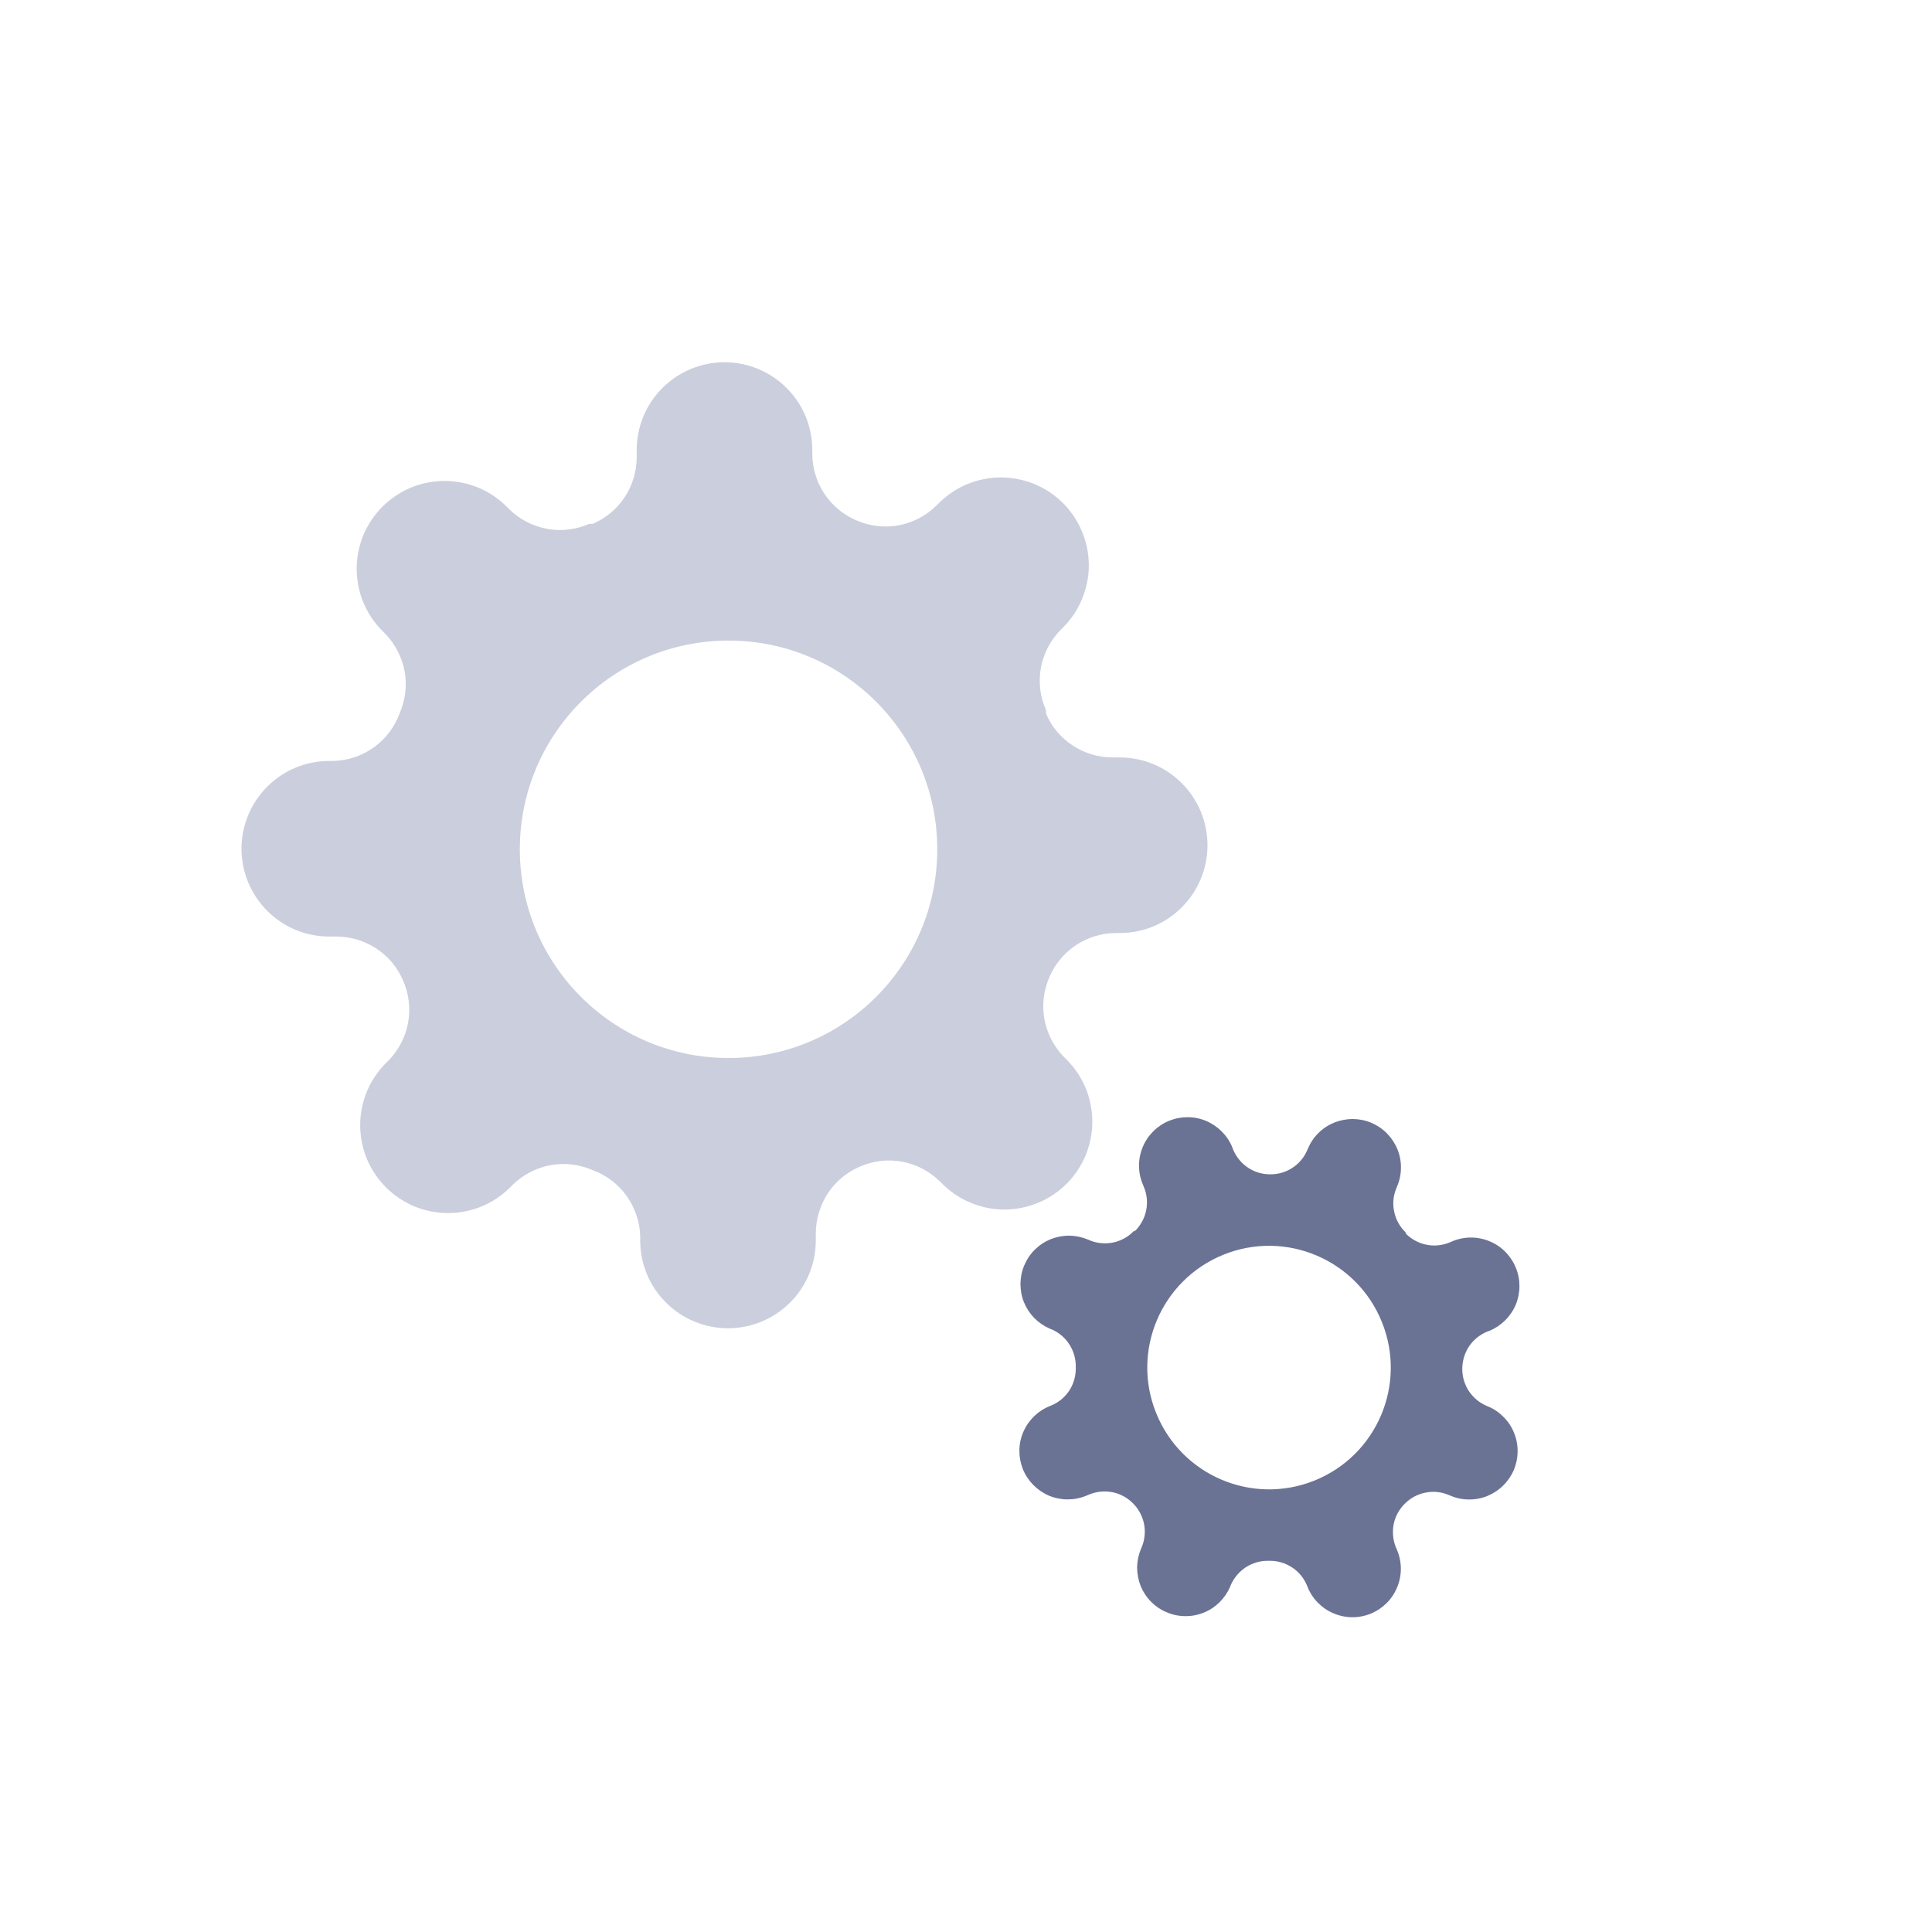
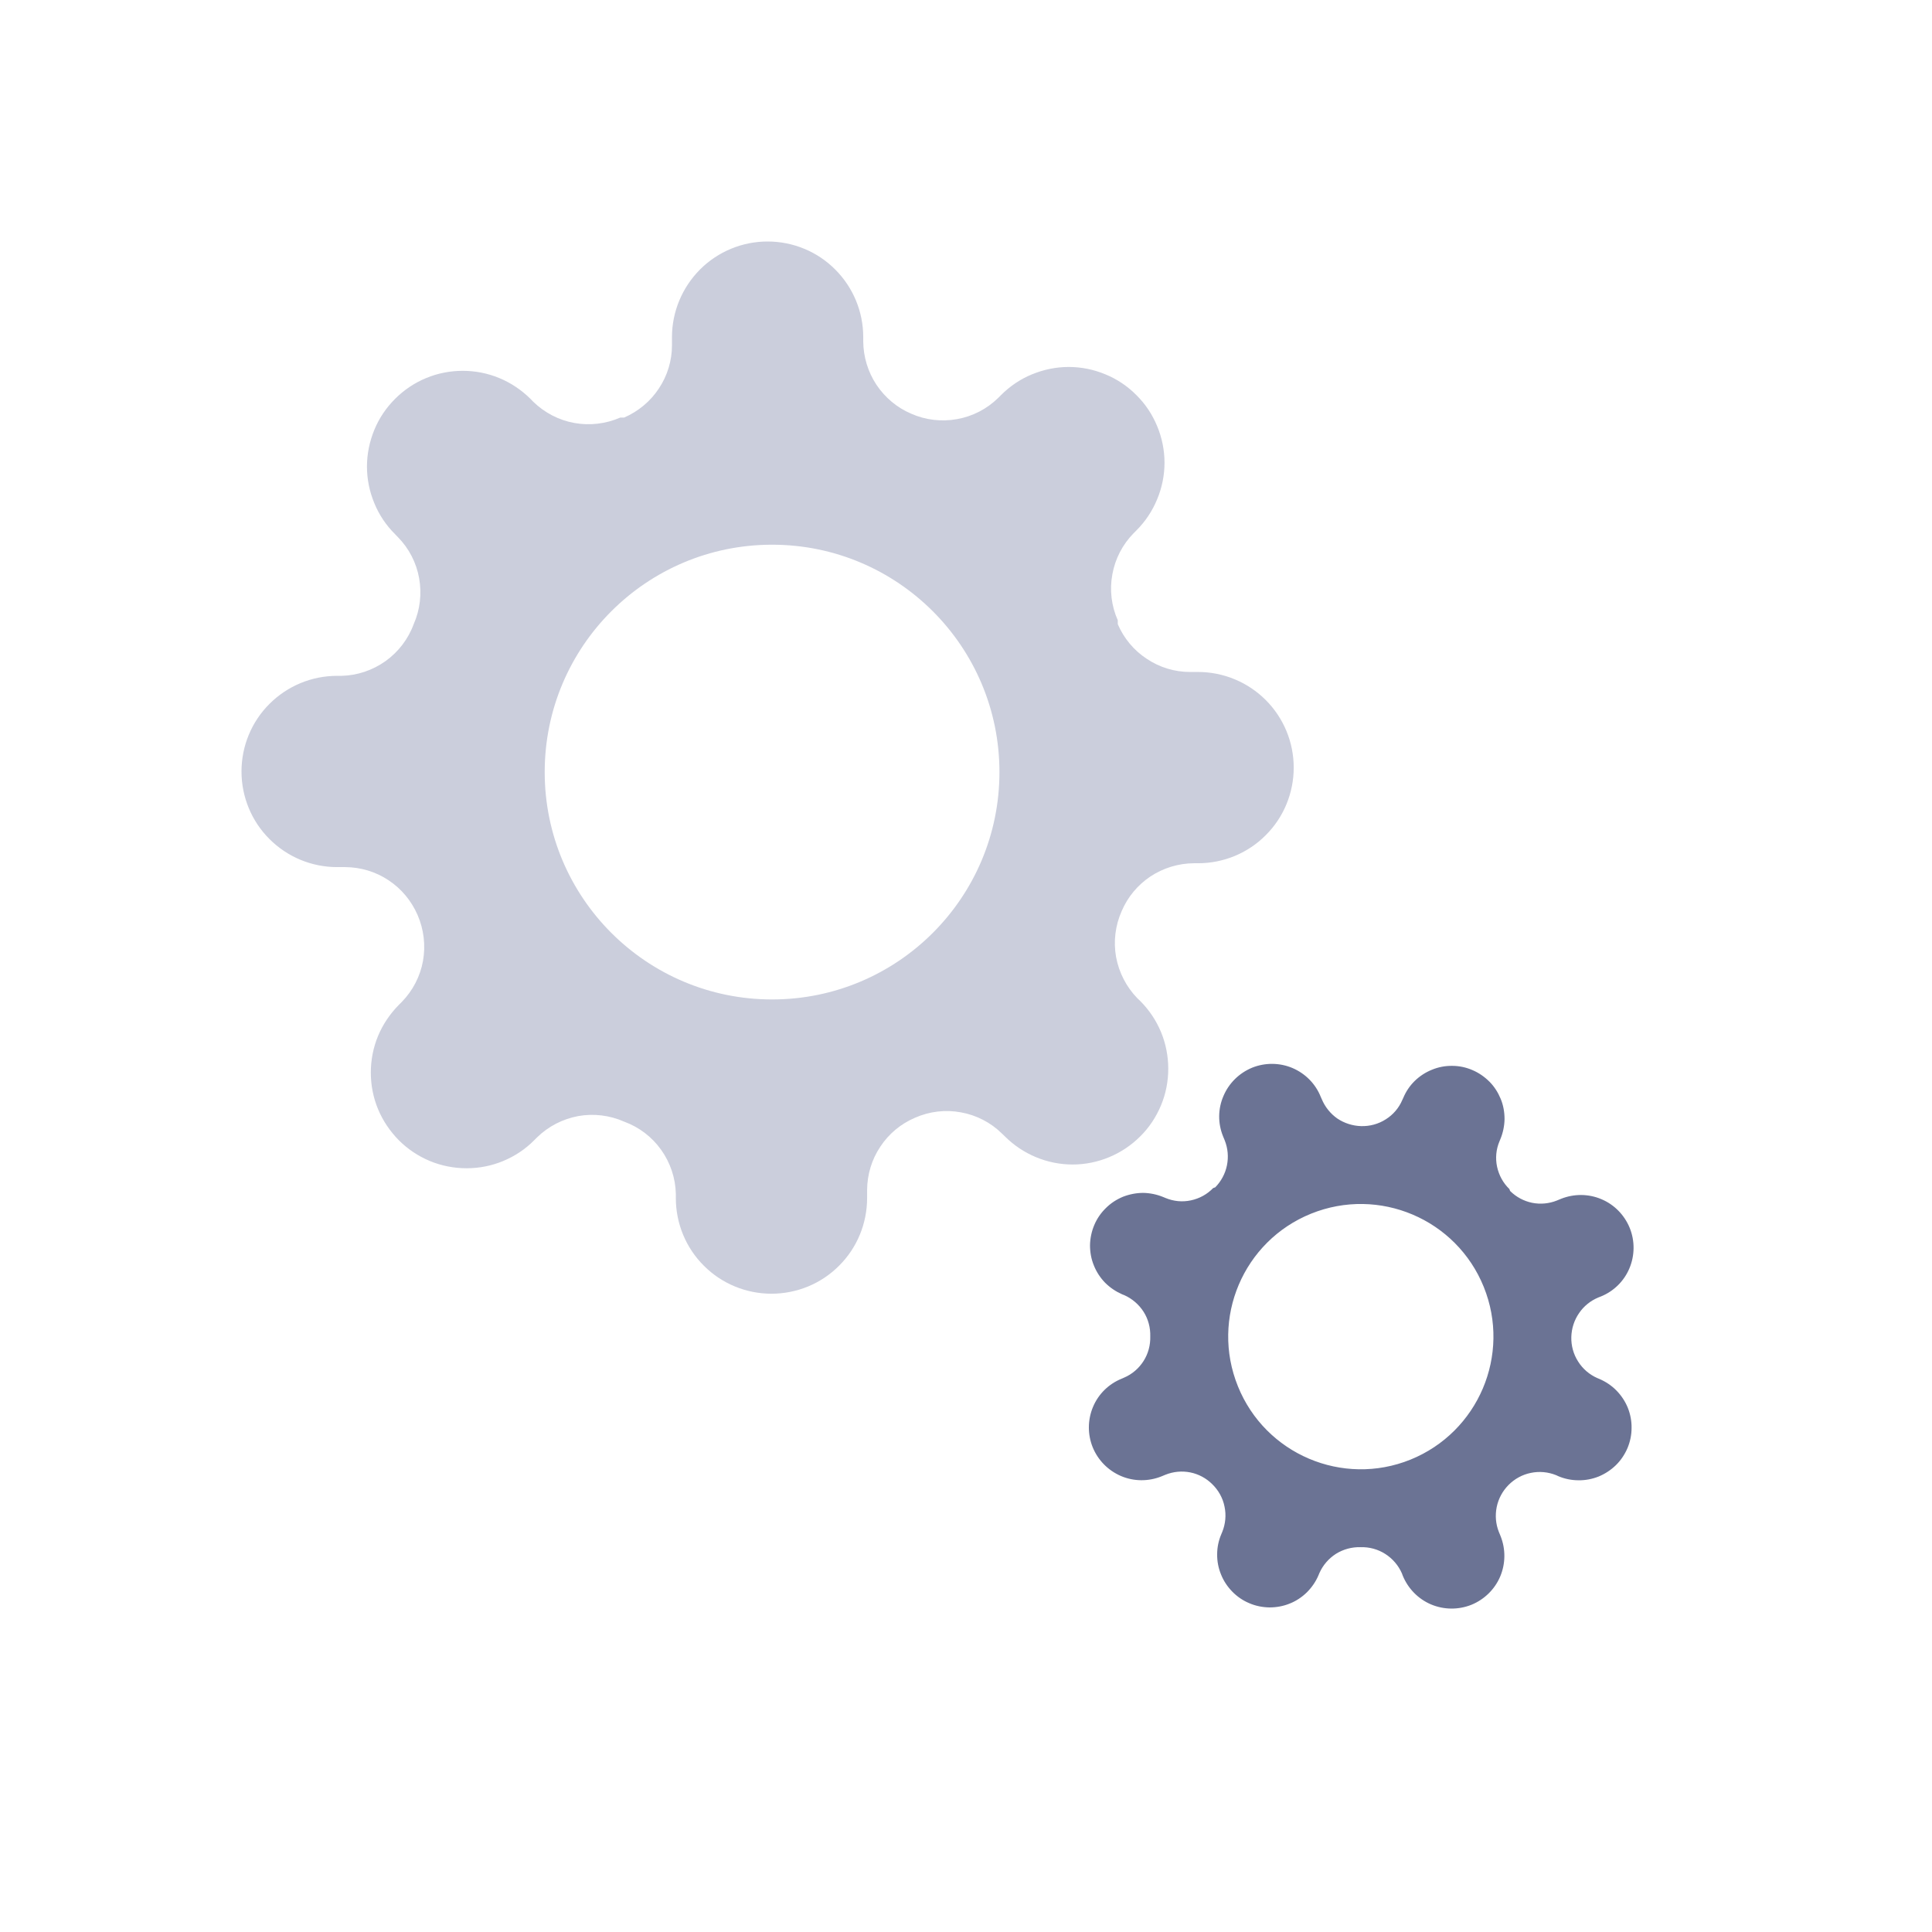
<svg xmlns="http://www.w3.org/2000/svg" width="16" height="16" viewBox="0 0 16 16" fill="none">
  <g id="settings">
    <g id="Group">
-       <path id="Subtract" fill-rule="evenodd" clip-rule="evenodd" d="M8.649 8.44C8.628 8.322 8.643 8.201 8.691 8.091C8.737 7.983 8.814 7.892 8.911 7.827C9.009 7.762 9.123 7.728 9.24 7.727H9.273C9.466 7.727 9.651 7.651 9.787 7.514C9.923 7.378 10 7.193 10 7C10 6.807 9.923 6.622 9.787 6.486C9.651 6.349 9.466 6.273 9.273 6.273H9.211C9.094 6.272 8.98 6.238 8.882 6.173C8.784 6.108 8.708 6.017 8.662 5.909V5.88C8.613 5.77 8.599 5.649 8.62 5.531C8.642 5.413 8.698 5.304 8.782 5.218L8.804 5.196C8.871 5.129 8.925 5.049 8.961 4.96C8.998 4.872 9.017 4.777 9.017 4.682C9.017 4.586 8.998 4.492 8.961 4.403C8.925 4.315 8.871 4.235 8.804 4.167C8.736 4.1 8.656 4.046 8.568 4.009C8.479 3.973 8.385 3.954 8.289 3.954C8.194 3.954 8.099 3.973 8.011 4.009C7.922 4.046 7.842 4.1 7.775 4.167L7.753 4.189C7.667 4.273 7.558 4.329 7.44 4.351C7.322 4.372 7.201 4.357 7.091 4.309C6.983 4.263 6.892 4.186 6.827 4.089C6.762 3.991 6.728 3.877 6.727 3.76V3.727C6.727 3.534 6.651 3.349 6.514 3.213C6.378 3.077 6.193 3 6 3C5.807 3 5.622 3.077 5.486 3.213C5.349 3.349 5.273 3.534 5.273 3.727V3.789C5.272 3.906 5.238 4.02 5.173 4.118C5.108 4.216 5.017 4.292 4.909 4.338H4.88C4.77 4.387 4.649 4.401 4.531 4.38C4.413 4.358 4.304 4.302 4.218 4.218L4.196 4.196C4.129 4.129 4.049 4.075 3.96 4.038C3.872 4.002 3.777 3.983 3.682 3.983C3.586 3.983 3.492 4.002 3.403 4.038C3.315 4.075 3.235 4.129 3.167 4.196C3.1 4.264 3.046 4.344 3.009 4.432C2.973 4.521 2.954 4.615 2.954 4.711C2.954 4.806 2.973 4.901 3.009 4.989C3.046 5.078 3.1 5.158 3.167 5.225L3.189 5.247C3.273 5.333 3.329 5.442 3.351 5.56C3.372 5.678 3.357 5.799 3.309 5.909C3.268 6.022 3.193 6.12 3.095 6.19C2.997 6.26 2.88 6.299 2.76 6.302H2.727C2.534 6.302 2.349 6.378 2.213 6.515C2.077 6.651 2 6.836 2 7.029C2 7.222 2.077 7.407 2.213 7.543C2.349 7.68 2.534 7.756 2.727 7.756H2.789C2.906 7.757 3.02 7.792 3.118 7.856C3.216 7.921 3.292 8.012 3.338 8.12C3.387 8.23 3.401 8.351 3.38 8.469C3.358 8.587 3.302 8.696 3.218 8.782L3.196 8.804C3.129 8.871 3.075 8.951 3.038 9.04C3.002 9.128 2.983 9.223 2.983 9.318C2.983 9.414 3.002 9.508 3.038 9.597C3.075 9.685 3.129 9.765 3.196 9.833C3.264 9.9 3.344 9.954 3.432 9.991C3.521 10.027 3.615 10.046 3.711 10.046C3.806 10.046 3.901 10.027 3.989 9.991C4.078 9.954 4.158 9.9 4.225 9.833L4.247 9.811C4.333 9.727 4.442 9.671 4.56 9.649C4.678 9.628 4.799 9.643 4.909 9.691C5.022 9.732 5.12 9.807 5.19 9.905C5.26 10.003 5.299 10.12 5.302 10.24V10.273C5.302 10.466 5.378 10.651 5.515 10.787C5.651 10.923 5.836 11 6.029 11C6.222 11 6.407 10.923 6.543 10.787C6.68 10.651 6.756 10.466 6.756 10.273V10.211C6.757 10.094 6.792 9.98 6.856 9.882C6.921 9.784 7.012 9.708 7.12 9.662C7.23 9.613 7.351 9.599 7.469 9.62C7.587 9.642 7.696 9.698 7.782 9.782L7.804 9.804C7.871 9.871 7.951 9.925 8.04 9.961C8.128 9.998 8.223 10.017 8.318 10.017C8.414 10.017 8.508 9.998 8.597 9.961C8.685 9.925 8.765 9.871 8.833 9.804C8.9 9.736 8.954 9.656 8.991 9.568C9.027 9.479 9.046 9.385 9.046 9.289C9.046 9.194 9.027 9.099 8.991 9.011C8.954 8.922 8.9 8.842 8.833 8.775L8.811 8.753C8.727 8.667 8.671 8.558 8.649 8.44ZM7.762 7.034C7.762 7.988 6.988 8.762 6.034 8.762C5.079 8.762 4.305 7.988 4.305 7.034C4.305 6.079 5.079 5.305 6.034 5.305C6.988 5.305 7.762 6.079 7.762 7.034Z" fill="#CBCEDC" />
-       <path id="Subtract_2" fill-rule="evenodd" clip-rule="evenodd" d="M12.161 11.515C12.126 11.459 12.108 11.394 12.11 11.328C12.112 11.263 12.132 11.2 12.168 11.147C12.205 11.094 12.256 11.053 12.316 11.028L12.333 11.022C12.431 10.982 12.51 10.905 12.552 10.807C12.593 10.709 12.594 10.598 12.554 10.5C12.514 10.401 12.437 10.322 12.339 10.281C12.241 10.239 12.131 10.238 12.032 10.278L12.001 10.291C11.941 10.315 11.875 10.321 11.812 10.308C11.749 10.295 11.691 10.264 11.645 10.219L11.639 10.204C11.591 10.158 11.559 10.098 11.546 10.034C11.532 9.969 11.538 9.902 11.564 9.841L11.57 9.825C11.591 9.777 11.602 9.724 11.602 9.672C11.603 9.619 11.593 9.567 11.573 9.518C11.553 9.469 11.524 9.425 11.487 9.387C11.45 9.349 11.406 9.32 11.358 9.299C11.309 9.278 11.257 9.268 11.204 9.267C11.152 9.267 11.1 9.277 11.051 9.296C11.002 9.316 10.957 9.345 10.92 9.382C10.882 9.419 10.852 9.463 10.832 9.512L10.825 9.527C10.799 9.588 10.755 9.639 10.699 9.674C10.643 9.71 10.578 9.727 10.512 9.725C10.447 9.724 10.384 9.704 10.331 9.667C10.278 9.631 10.237 9.579 10.212 9.52L10.206 9.503C10.166 9.404 10.088 9.326 9.991 9.284C9.893 9.242 9.782 9.242 9.684 9.281C9.585 9.321 9.506 9.399 9.465 9.496C9.423 9.594 9.422 9.705 9.462 9.803L9.475 9.835C9.499 9.895 9.505 9.96 9.492 10.024C9.479 10.087 9.448 10.145 9.403 10.191L9.388 10.197C9.342 10.244 9.282 10.277 9.218 10.29C9.153 10.303 9.086 10.297 9.025 10.272L9.009 10.265C8.96 10.245 8.908 10.234 8.856 10.233C8.803 10.233 8.751 10.243 8.702 10.262C8.653 10.282 8.609 10.311 8.571 10.348C8.533 10.385 8.504 10.429 8.483 10.478C8.462 10.526 8.452 10.578 8.451 10.631C8.451 10.684 8.46 10.736 8.48 10.785C8.5 10.834 8.529 10.878 8.566 10.916C8.603 10.953 8.647 10.983 8.695 11.004L8.711 11.01C8.772 11.037 8.823 11.081 8.858 11.137C8.893 11.193 8.911 11.258 8.909 11.324C8.911 11.39 8.893 11.456 8.858 11.512C8.822 11.568 8.771 11.612 8.71 11.638L8.693 11.645C8.594 11.685 8.516 11.762 8.474 11.86C8.432 11.958 8.432 12.068 8.471 12.167C8.511 12.265 8.589 12.344 8.686 12.386C8.784 12.427 8.895 12.428 8.993 12.388L9.025 12.375C9.085 12.351 9.15 12.346 9.214 12.358C9.277 12.371 9.335 12.402 9.381 12.448C9.428 12.494 9.46 12.553 9.474 12.618C9.487 12.682 9.481 12.75 9.456 12.811L9.449 12.827C9.429 12.875 9.418 12.927 9.417 12.98C9.417 13.033 9.427 13.085 9.446 13.134C9.466 13.182 9.495 13.227 9.532 13.264C9.569 13.302 9.613 13.332 9.662 13.352C9.71 13.373 9.762 13.384 9.815 13.384C9.868 13.385 9.92 13.375 9.969 13.355C10.018 13.336 10.062 13.306 10.1 13.269C10.137 13.232 10.167 13.188 10.188 13.14L10.194 13.124C10.221 13.064 10.265 13.013 10.321 12.977C10.377 12.942 10.442 12.924 10.508 12.926C10.574 12.924 10.64 12.942 10.696 12.978C10.752 13.013 10.796 13.065 10.822 13.126L10.829 13.143C10.868 13.241 10.946 13.32 11.044 13.361C11.142 13.403 11.252 13.404 11.351 13.364C11.449 13.324 11.528 13.247 11.569 13.149C11.611 13.051 11.612 12.941 11.572 12.842L11.559 12.811C11.535 12.751 11.53 12.685 11.542 12.622C11.555 12.559 11.586 12.501 11.632 12.455C11.678 12.408 11.737 12.375 11.802 12.362C11.867 12.348 11.934 12.354 11.995 12.38L12.011 12.386C12.059 12.407 12.111 12.418 12.164 12.418C12.216 12.419 12.269 12.409 12.318 12.389C12.366 12.369 12.411 12.34 12.448 12.303C12.486 12.266 12.516 12.222 12.537 12.174C12.557 12.125 12.568 12.073 12.568 12.021C12.569 11.968 12.559 11.916 12.539 11.867C12.52 11.818 12.49 11.773 12.453 11.736C12.416 11.698 12.373 11.668 12.324 11.648L12.308 11.641C12.248 11.615 12.197 11.571 12.161 11.515ZM11.444 10.948C11.653 11.464 11.404 12.052 10.887 12.261C10.371 12.469 9.784 12.22 9.575 11.703C9.366 11.187 9.616 10.6 10.132 10.391C10.648 10.182 11.236 10.432 11.444 10.948Z" fill="#6B7394" />
+       <path id="Subtract" fill-rule="evenodd" clip-rule="evenodd" d="M9.243 7.926C9.22 7.798 9.236 7.665 9.289 7.546C9.339 7.428 9.422 7.329 9.528 7.258C9.635 7.188 9.759 7.15 9.887 7.149H9.922C10.132 7.149 10.334 7.066 10.482 6.917C10.631 6.769 10.714 6.567 10.714 6.357C10.714 6.147 10.631 5.946 10.482 5.797C10.334 5.649 10.132 5.565 9.922 5.565H9.855C9.727 5.565 9.603 5.527 9.497 5.456C9.39 5.386 9.307 5.286 9.257 5.169V5.137C9.204 5.018 9.188 4.885 9.212 4.757C9.235 4.628 9.296 4.51 9.388 4.416L9.411 4.393C9.485 4.319 9.543 4.232 9.583 4.135C9.623 4.039 9.644 3.936 9.644 3.832C9.644 3.728 9.623 3.625 9.583 3.529C9.543 3.432 9.485 3.345 9.411 3.272C9.338 3.198 9.25 3.139 9.154 3.1C9.058 3.06 8.955 3.039 8.851 3.039C8.747 3.039 8.644 3.06 8.547 3.1C8.451 3.139 8.364 3.198 8.29 3.272L8.267 3.295C8.173 3.387 8.055 3.448 7.926 3.471C7.798 3.494 7.665 3.479 7.546 3.426C7.428 3.376 7.329 3.292 7.258 3.186C7.188 3.08 7.15 2.955 7.149 2.828V2.792C7.149 2.582 7.066 2.381 6.917 2.232C6.769 2.083 6.567 2 6.357 2C6.147 2 5.946 2.083 5.797 2.232C5.649 2.381 5.565 2.582 5.565 2.792V2.86C5.565 2.987 5.527 3.112 5.456 3.218C5.386 3.324 5.286 3.407 5.169 3.458H5.137C5.018 3.51 4.885 3.526 4.757 3.503C4.628 3.48 4.51 3.418 4.416 3.327L4.393 3.303C4.319 3.23 4.232 3.171 4.135 3.131C4.039 3.091 3.936 3.071 3.832 3.071C3.728 3.071 3.625 3.091 3.529 3.131C3.432 3.171 3.345 3.23 3.272 3.303C3.198 3.377 3.139 3.464 3.1 3.56C3.06 3.657 3.039 3.76 3.039 3.864C3.039 3.968 3.06 4.071 3.1 4.167C3.139 4.263 3.198 4.351 3.272 4.424L3.295 4.448C3.387 4.541 3.448 4.66 3.471 4.788C3.494 4.917 3.479 5.049 3.426 5.169C3.381 5.292 3.299 5.399 3.193 5.475C3.086 5.551 2.959 5.594 2.828 5.597H2.792C2.582 5.597 2.381 5.68 2.232 5.829C2.083 5.977 2 6.179 2 6.389C2 6.599 2.083 6.801 2.232 6.949C2.381 7.098 2.582 7.181 2.792 7.181H2.86C2.987 7.182 3.112 7.219 3.218 7.29C3.324 7.36 3.407 7.46 3.458 7.577C3.51 7.697 3.526 7.829 3.503 7.958C3.48 8.086 3.418 8.205 3.327 8.298L3.303 8.322C3.23 8.396 3.171 8.483 3.131 8.579C3.091 8.675 3.071 8.778 3.071 8.883C3.071 8.987 3.091 9.09 3.131 9.186C3.171 9.282 3.23 9.369 3.303 9.443C3.377 9.517 3.464 9.575 3.56 9.615C3.657 9.655 3.76 9.675 3.864 9.675C3.968 9.675 4.071 9.655 4.167 9.615C4.263 9.575 4.351 9.517 4.424 9.443L4.448 9.419C4.541 9.328 4.66 9.267 4.788 9.243C4.917 9.22 5.049 9.236 5.169 9.289C5.292 9.334 5.399 9.415 5.475 9.522C5.551 9.628 5.594 9.756 5.597 9.887V9.922C5.597 10.132 5.68 10.334 5.829 10.482C5.977 10.631 6.179 10.714 6.389 10.714C6.599 10.714 6.801 10.631 6.949 10.482C7.098 10.334 7.181 10.132 7.181 9.922V9.855C7.182 9.727 7.219 9.603 7.29 9.497C7.36 9.39 7.46 9.307 7.577 9.257C7.697 9.204 7.829 9.188 7.958 9.212C8.086 9.235 8.205 9.296 8.298 9.388L8.322 9.411C8.396 9.485 8.483 9.543 8.579 9.583C8.675 9.623 8.778 9.644 8.883 9.644C8.987 9.644 9.09 9.623 9.186 9.583C9.282 9.543 9.369 9.485 9.443 9.411C9.517 9.338 9.575 9.25 9.615 9.154C9.655 9.058 9.675 8.955 9.675 8.851C9.675 8.747 9.655 8.644 9.615 8.547C9.575 8.451 9.517 8.364 9.443 8.29L9.419 8.267C9.328 8.173 9.267 8.055 9.243 7.926ZM8.277 6.394C8.277 7.434 7.434 8.277 6.394 8.277C5.354 8.277 4.511 7.434 4.511 6.394C4.511 5.354 5.354 4.511 6.394 4.511C7.434 4.511 8.277 5.354 8.277 6.394Z" fill="#CBCEDC" />
+       <path id="Subtract_2" fill-rule="evenodd" clip-rule="evenodd" d="M13.069 11.275C13.03 11.214 13.011 11.143 13.013 11.072C13.015 11.001 13.037 10.933 13.077 10.875C13.116 10.817 13.172 10.772 13.237 10.745L13.255 10.738C13.363 10.695 13.449 10.611 13.494 10.504C13.539 10.397 13.54 10.277 13.497 10.17C13.453 10.062 13.369 9.976 13.262 9.931C13.156 9.886 13.036 9.885 12.928 9.928L12.894 9.942C12.829 9.968 12.757 9.975 12.688 9.961C12.62 9.947 12.556 9.913 12.506 9.863L12.5 9.847C12.448 9.797 12.413 9.732 12.398 9.662C12.383 9.591 12.39 9.518 12.418 9.452L12.425 9.435C12.447 9.382 12.459 9.325 12.46 9.268C12.46 9.21 12.45 9.153 12.428 9.1C12.406 9.047 12.375 8.998 12.335 8.958C12.294 8.917 12.246 8.884 12.194 8.862C12.141 8.839 12.084 8.827 12.027 8.827C11.969 8.826 11.912 8.837 11.859 8.859C11.806 8.88 11.757 8.912 11.716 8.952C11.675 8.992 11.643 9.04 11.621 9.093L11.613 9.11C11.585 9.176 11.537 9.232 11.476 9.27C11.415 9.309 11.344 9.328 11.272 9.326C11.202 9.324 11.133 9.302 11.075 9.263C11.018 9.223 10.973 9.167 10.946 9.102L10.938 9.084C10.895 8.976 10.811 8.891 10.704 8.845C10.598 8.8 10.477 8.799 10.37 8.842C10.263 8.886 10.177 8.97 10.132 9.077C10.086 9.183 10.085 9.303 10.129 9.411L10.143 9.445C10.169 9.511 10.175 9.582 10.161 9.651C10.147 9.72 10.113 9.783 10.064 9.833L10.047 9.839C9.997 9.891 9.933 9.926 9.862 9.941C9.792 9.956 9.719 9.949 9.652 9.921L9.635 9.914C9.582 9.892 9.525 9.88 9.468 9.879C9.411 9.879 9.354 9.89 9.3 9.911C9.247 9.933 9.199 9.964 9.158 10.005C9.117 10.045 9.084 10.093 9.062 10.146C9.04 10.198 9.028 10.255 9.027 10.313C9.027 10.37 9.037 10.427 9.059 10.48C9.08 10.533 9.112 10.582 9.152 10.623C9.193 10.664 9.241 10.696 9.293 10.719L9.311 10.726C9.376 10.755 9.432 10.803 9.471 10.864C9.509 10.924 9.528 10.995 9.526 11.067C9.528 11.14 9.509 11.211 9.47 11.272C9.431 11.333 9.375 11.381 9.309 11.409L9.291 11.417C9.183 11.46 9.097 11.544 9.052 11.651C9.007 11.758 9.006 11.878 9.049 11.985C9.093 12.093 9.177 12.178 9.284 12.224C9.39 12.269 9.51 12.27 9.618 12.227L9.652 12.213C9.717 12.187 9.789 12.18 9.858 12.194C9.927 12.208 9.99 12.242 10.04 12.292C10.091 12.342 10.127 12.406 10.141 12.477C10.156 12.547 10.149 12.621 10.122 12.687L10.115 12.704C10.092 12.757 10.08 12.814 10.08 12.871C10.079 12.928 10.09 12.986 10.112 13.039C10.133 13.092 10.165 13.14 10.205 13.181C10.245 13.222 10.293 13.255 10.346 13.277C10.399 13.3 10.456 13.311 10.513 13.312C10.57 13.312 10.627 13.302 10.681 13.28C10.734 13.259 10.782 13.227 10.823 13.187C10.864 13.146 10.897 13.098 10.919 13.046L10.926 13.029C10.955 12.963 11.003 12.907 11.064 12.868C11.125 12.83 11.196 12.811 11.268 12.813C11.34 12.811 11.411 12.83 11.472 12.869C11.533 12.908 11.581 12.964 11.61 13.03L11.617 13.049C11.661 13.156 11.745 13.242 11.851 13.287C11.958 13.332 12.078 13.333 12.186 13.29C12.293 13.246 12.379 13.162 12.424 13.056C12.469 12.949 12.47 12.829 12.427 12.721L12.413 12.687C12.387 12.622 12.381 12.55 12.395 12.481C12.409 12.412 12.443 12.349 12.492 12.299C12.542 12.248 12.607 12.212 12.677 12.198C12.748 12.183 12.821 12.19 12.888 12.217L12.905 12.225C12.957 12.247 13.014 12.259 13.072 12.259C13.129 12.26 13.186 12.249 13.239 12.228C13.292 12.206 13.341 12.174 13.382 12.134C13.423 12.094 13.455 12.046 13.478 11.993C13.5 11.94 13.512 11.884 13.512 11.826C13.513 11.769 13.502 11.712 13.481 11.659C13.459 11.605 13.427 11.557 13.387 11.516C13.347 11.475 13.299 11.443 13.246 11.42L13.229 11.413C13.163 11.384 13.107 11.336 13.069 11.275ZM12.288 10.658C12.515 11.22 12.243 11.86 11.681 12.088C11.119 12.315 10.479 12.043 10.252 11.481C10.024 10.918 10.296 10.278 10.858 10.051C11.421 9.824 12.061 10.096 12.288 10.658Z" fill="#6B7394" />
    </g>
  </g>
</svg>
